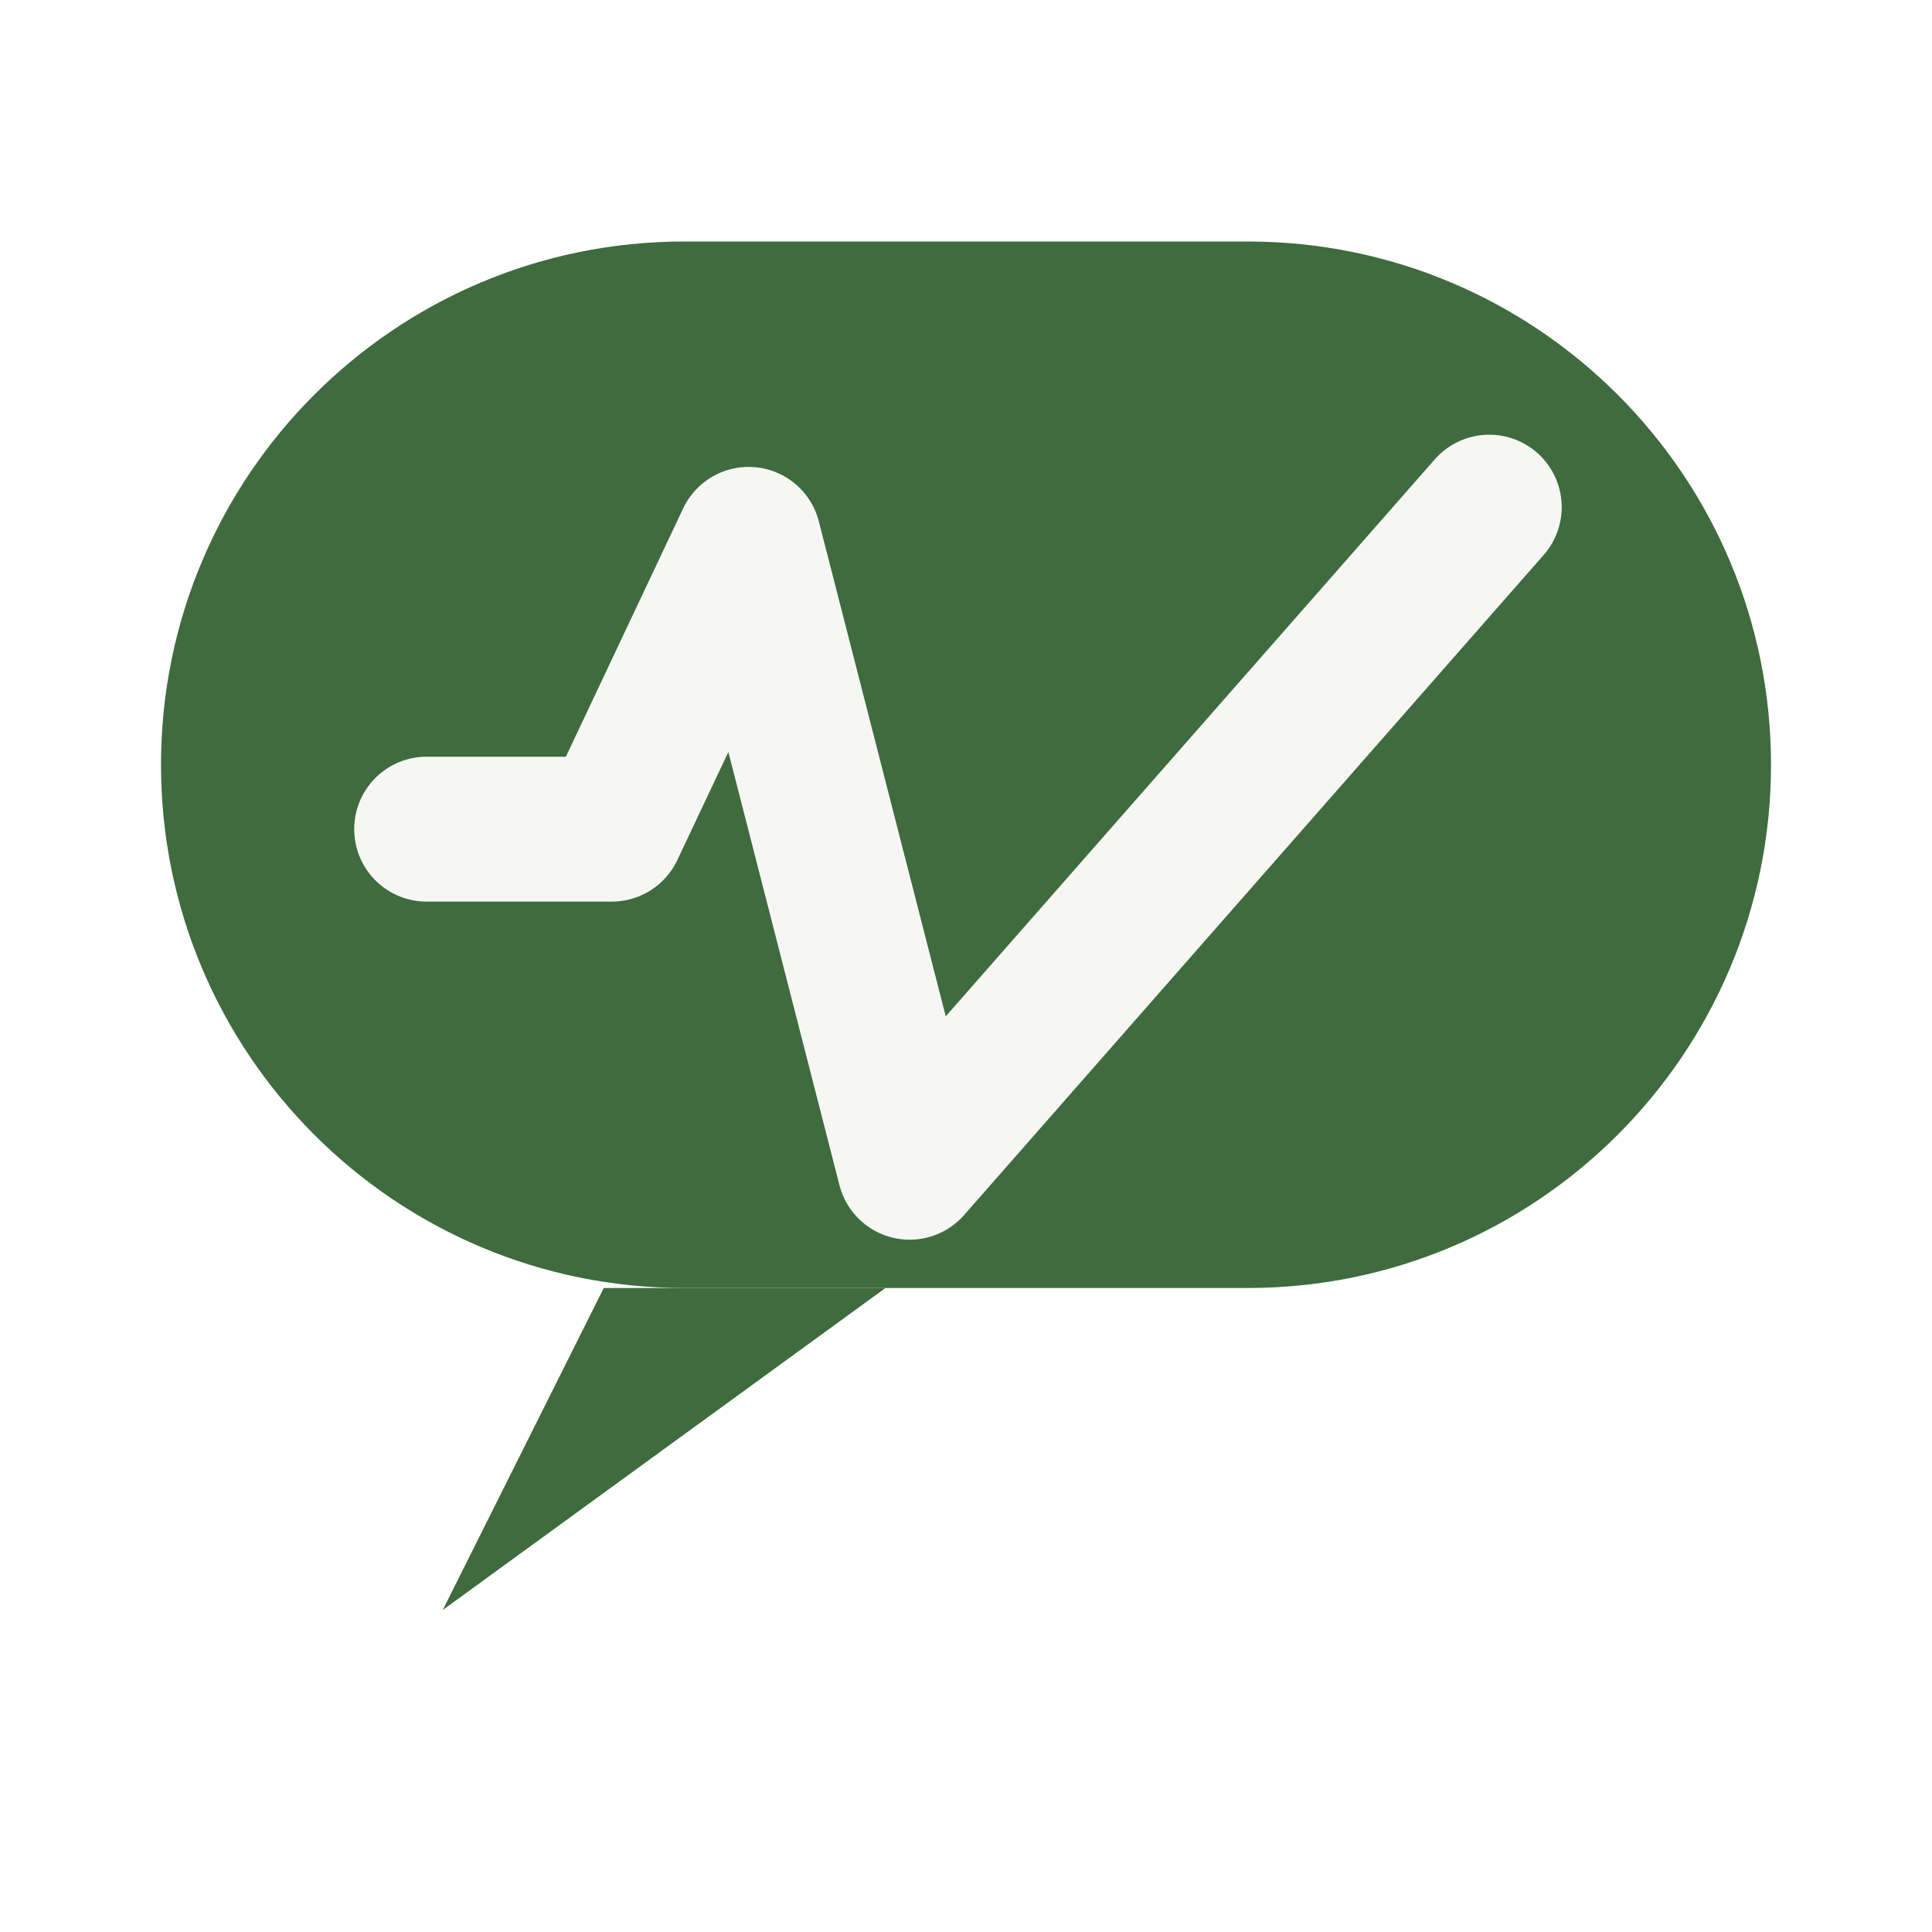
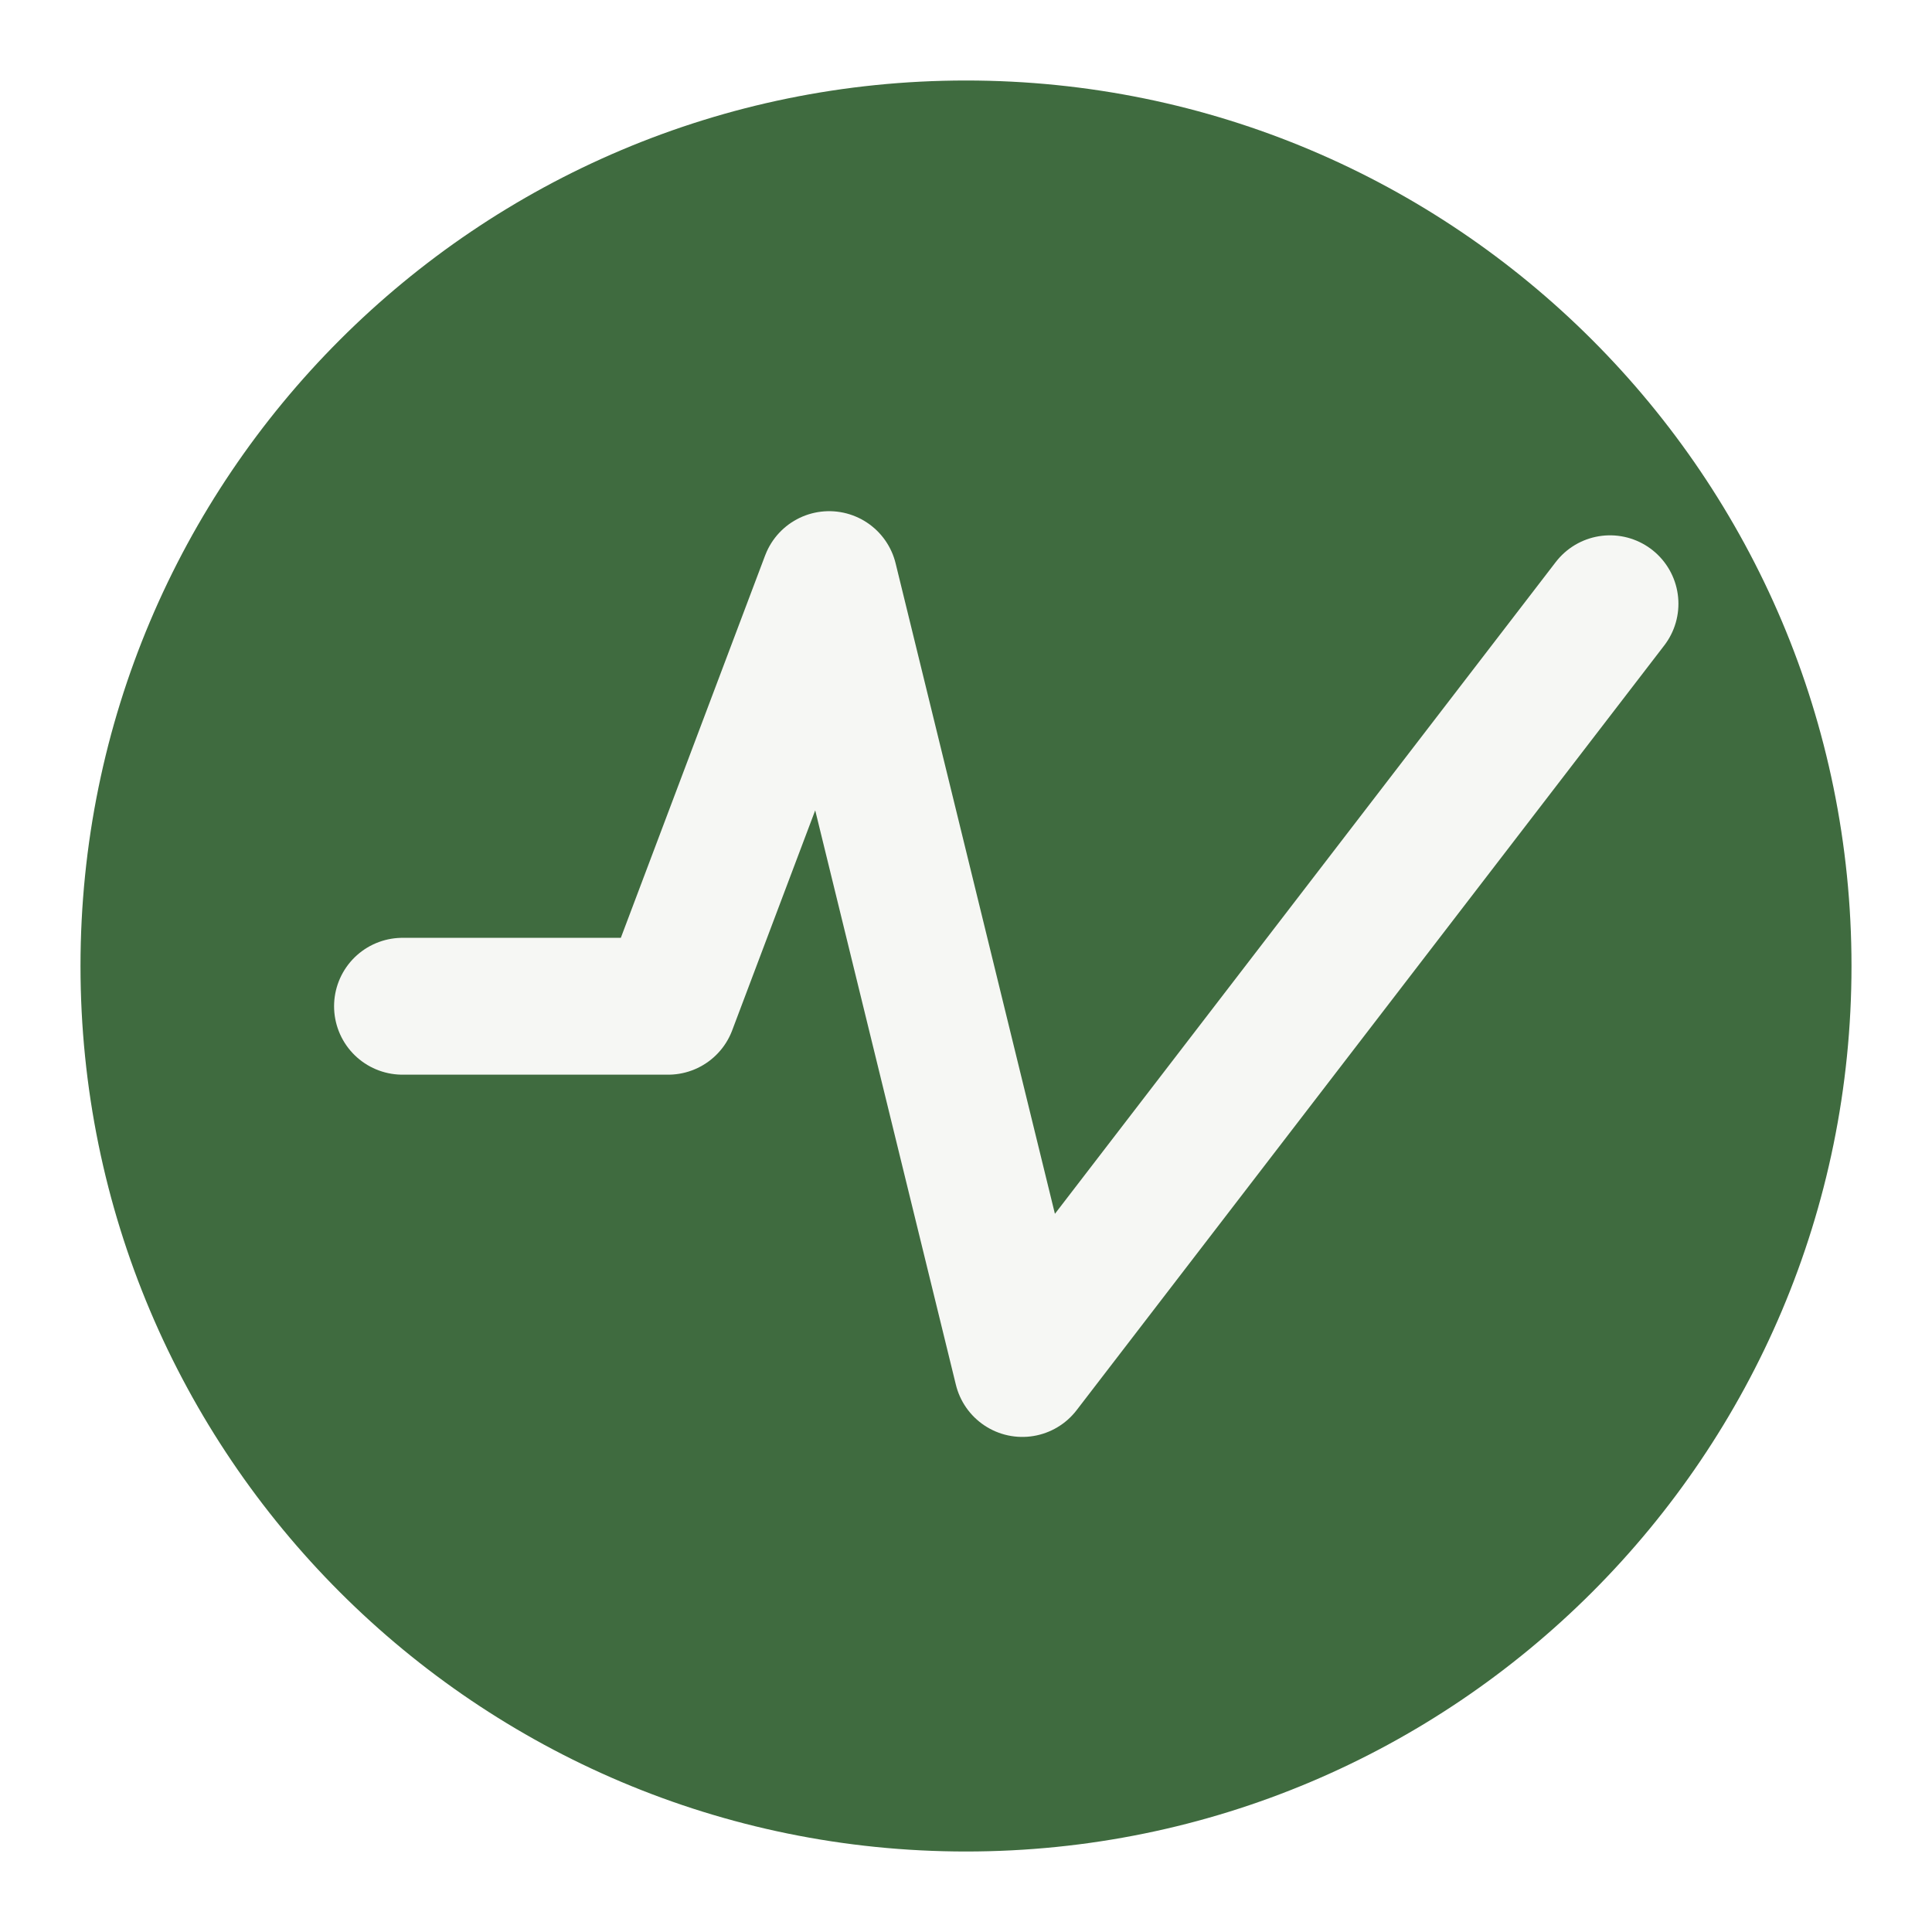
<svg xmlns="http://www.w3.org/2000/svg" viewBox="0 0 24 24">
-   <rect x="2" y="3" width="20" height="13" rx="6.5" ry="6.5" fill="#3f6b3f" />
-   <path d="M7.5 16 5.5 20 11 16Z" fill="#3f6b3f" />
-   <path d="M5.3 10.3h2.3l1.7-3.6 2 7.8L18.5 6.3" fill="none" stroke="#f6f7f4" stroke-width="1.8" stroke-linecap="round" stroke-linejoin="round" />
+   <circle cx="12" cy="12" r="11" fill="#3f6b3f" />
+   <path d="M5 12.5h3.3l2-5.3 2.4 9.8L20 7.5" fill="none" stroke="#f6f7f4" stroke-width="1.7" stroke-linecap="round" stroke-linejoin="round" />
</svg>
